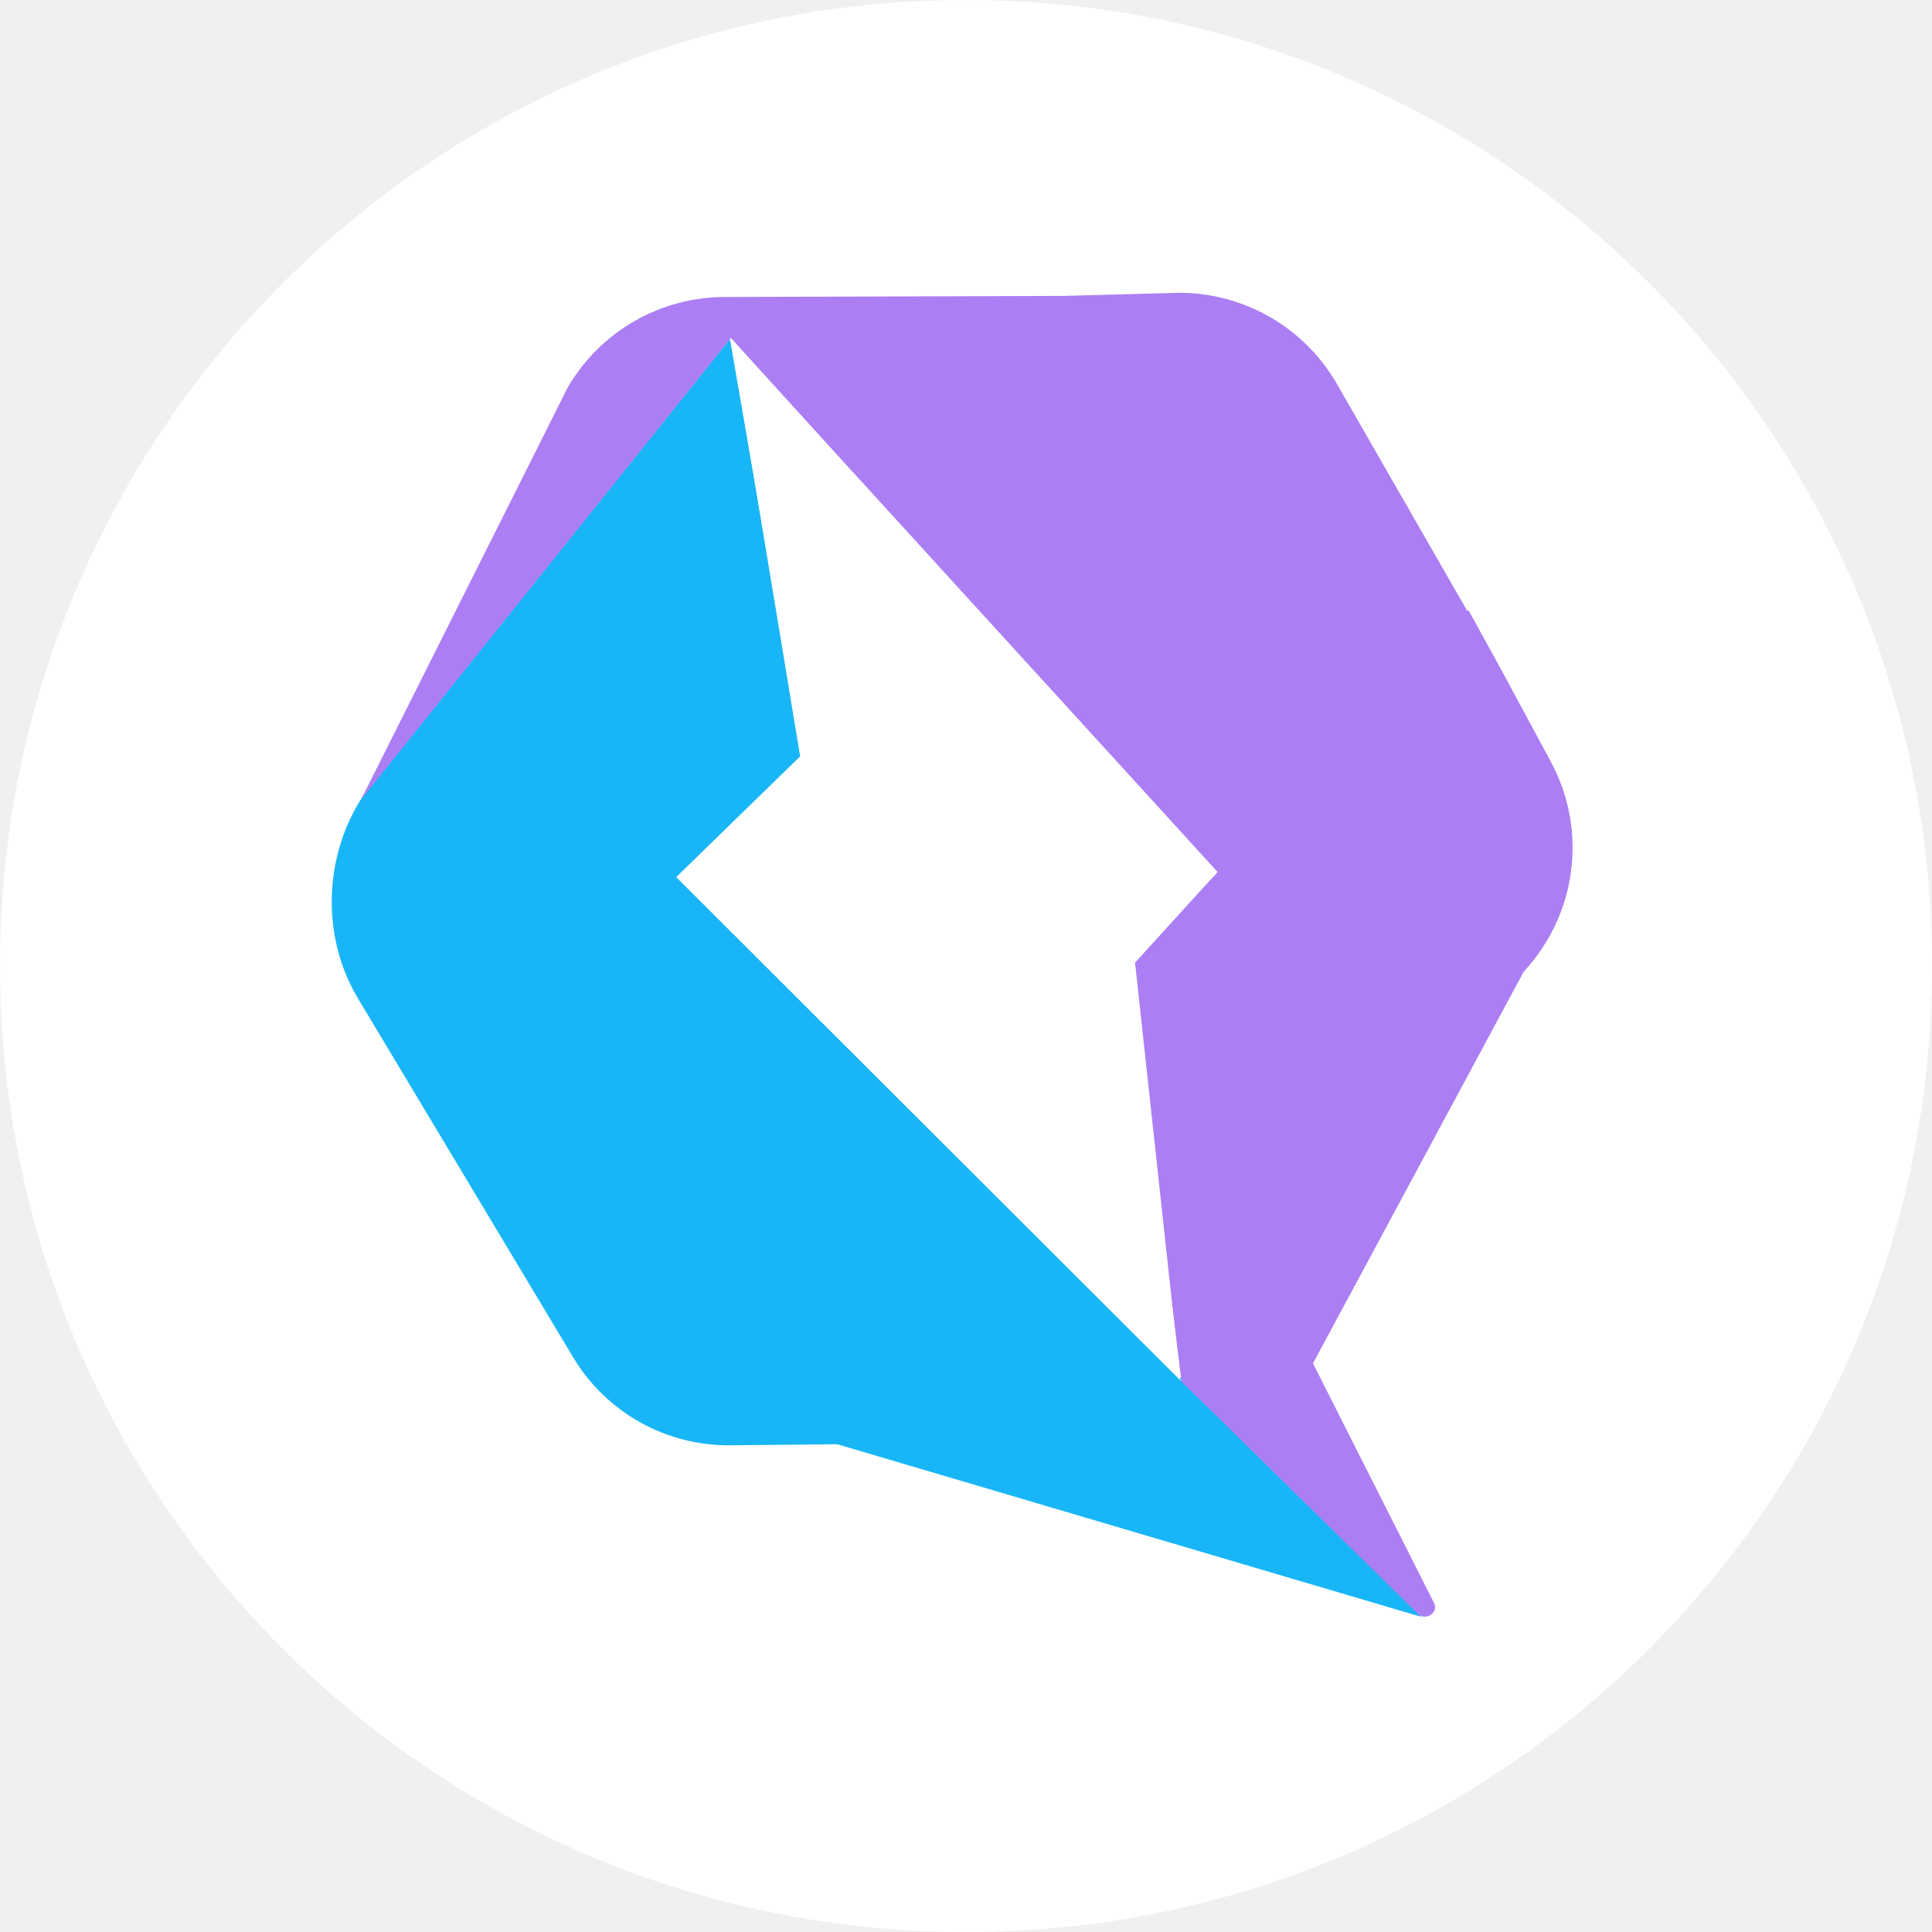
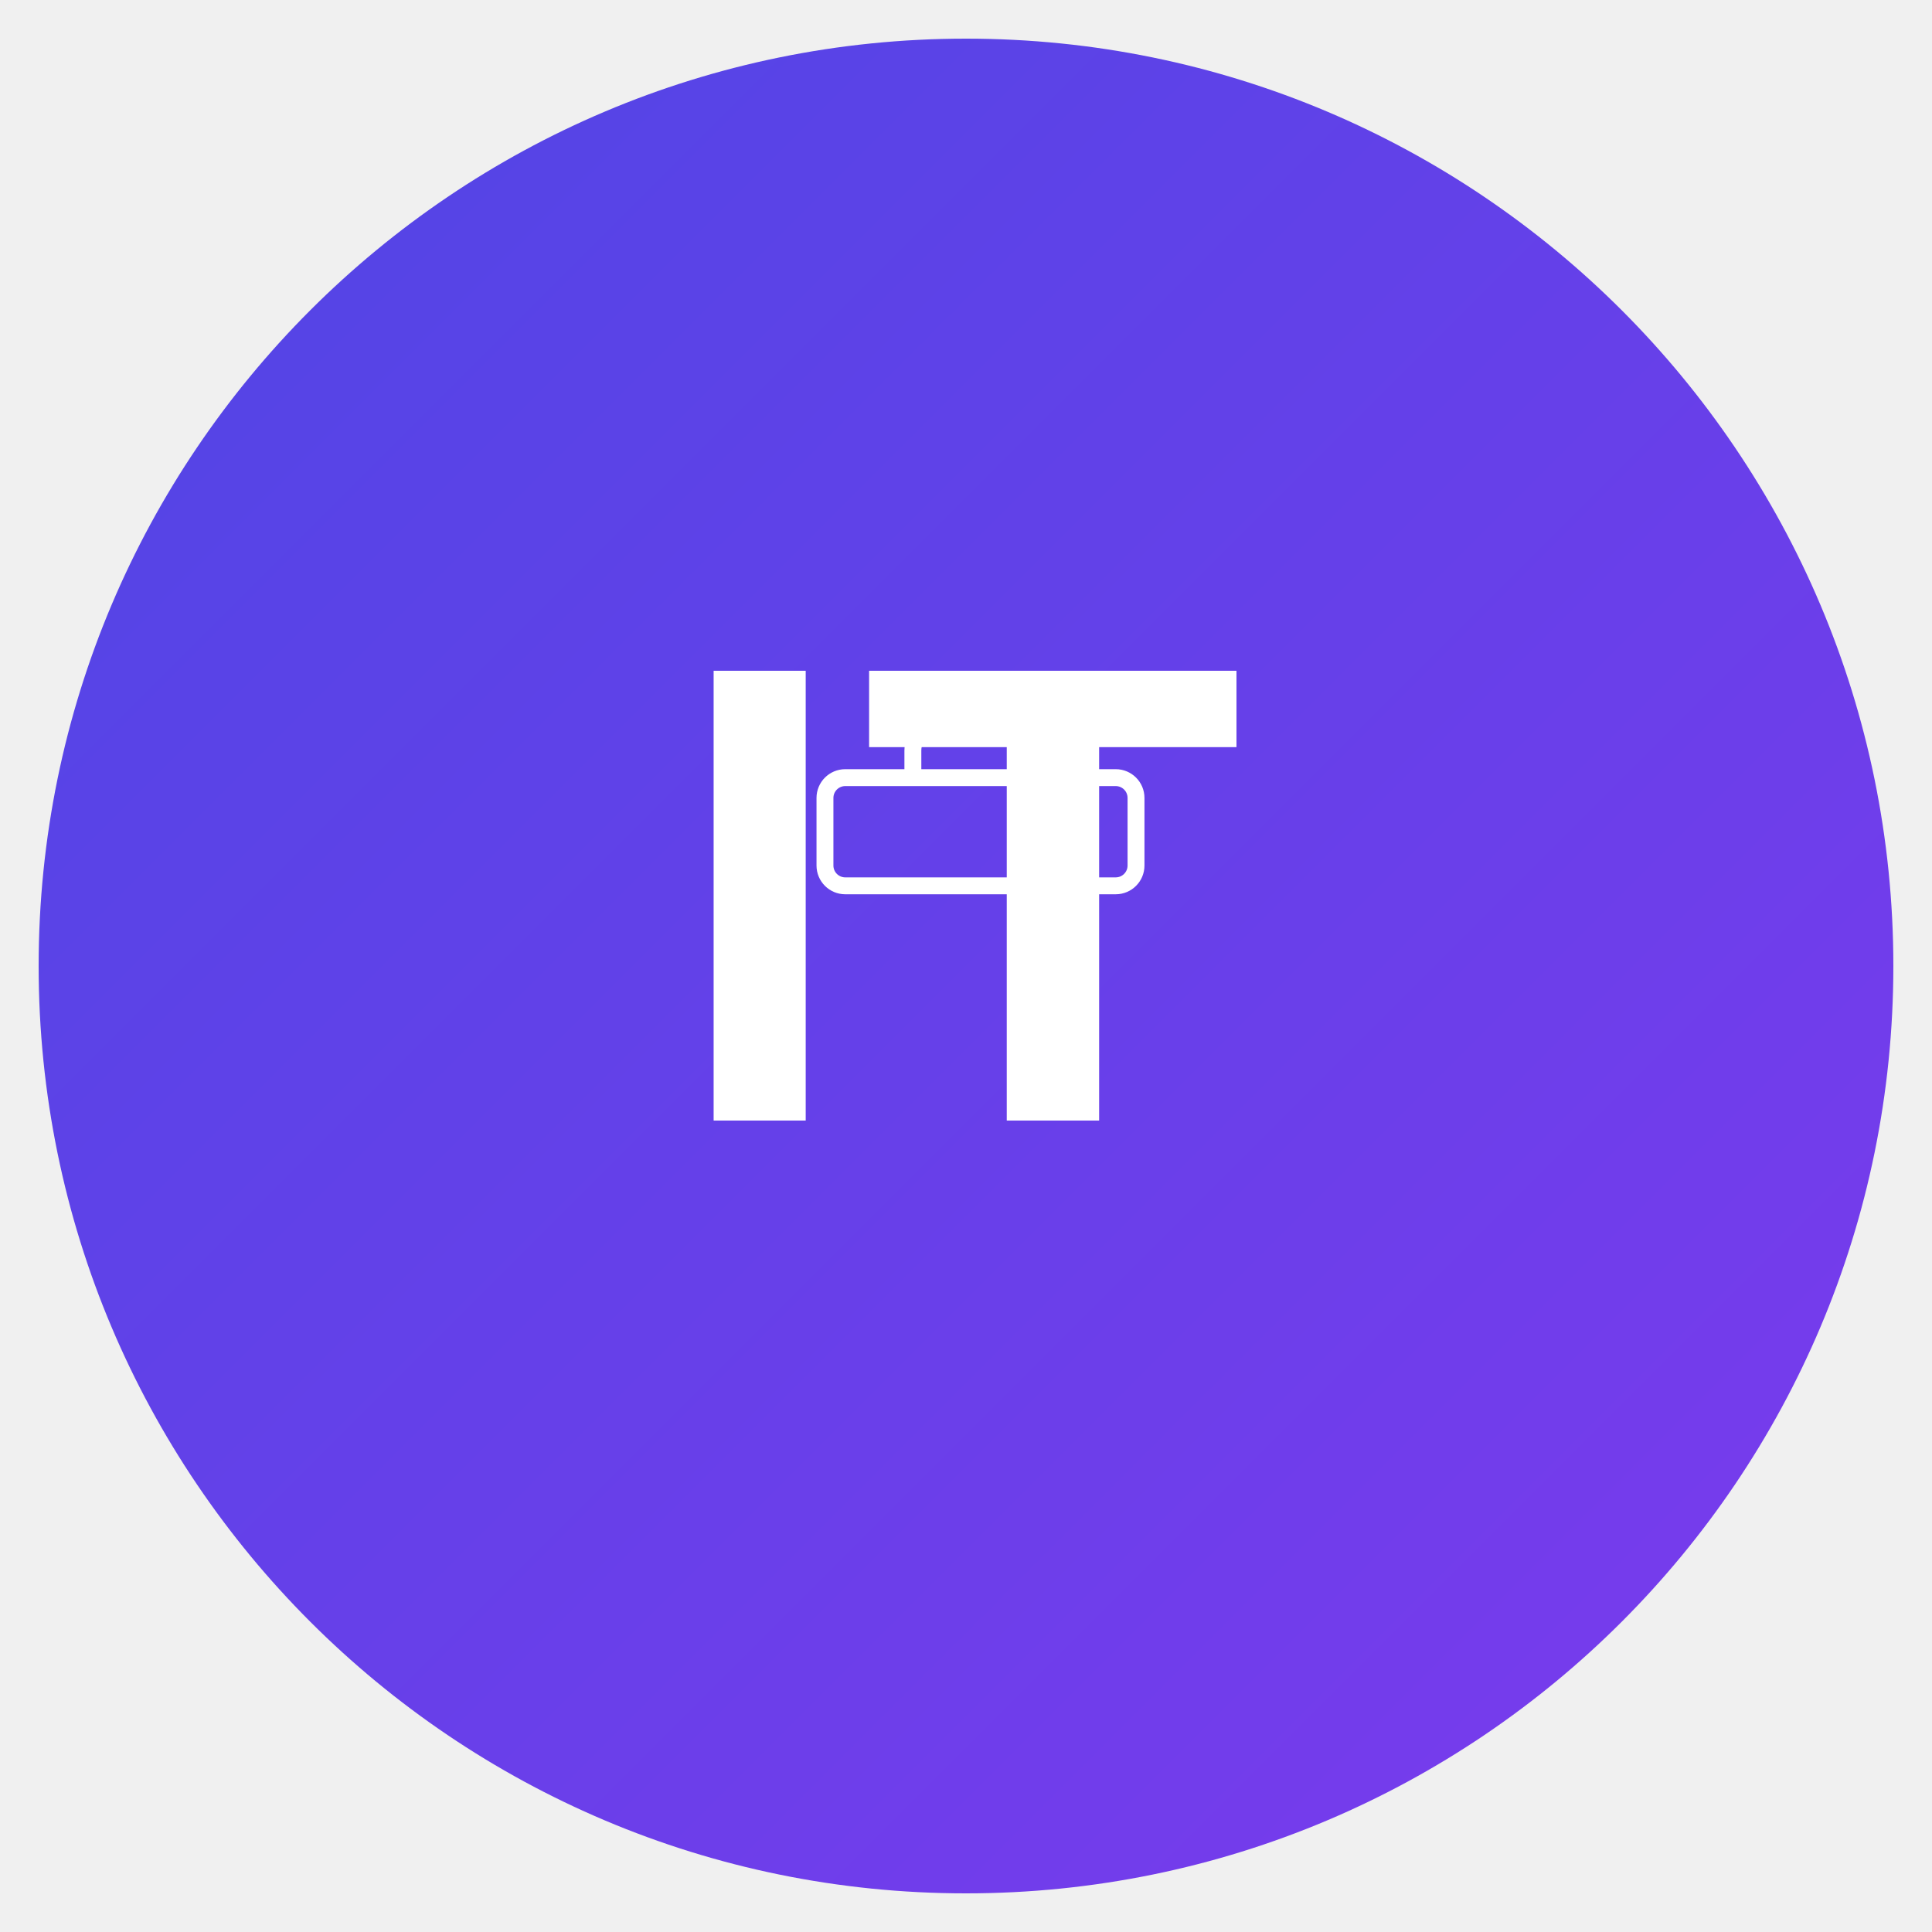
- <svg xmlns="http://www.w3.org/2000/svg" fill="none" viewBox="0 0 500 500">
-   <g clip-path="url(#a)">
-     <circle cx="250" cy="250" r="250" fill="#fff" />
-     <path fill="#18B6F6" d="m367.87 418.45-61.17-61.18-.94.13v-.67L175.7 227.53l32.05-31.13L188.9 87.73 99.56 199.09c-15.22 15.42-18.03 40.51-7.08 59.03l55.83 93.11a46.82 46.82 0 0 0 40.73 22.81l27.65-.27 151.18 44.68Z" />
-     <path fill="#AC7EF4" d="m401.25 196.94-12.29-22.81-6.41-11.67-2.54-4.56-.26.26-33.66-58.63a47.07 47.07 0 0 0-41.27-23.75l-29.51.8-88.01.28a47.07 47.07 0 0 0-40.33 23.34L93.4 207l95.76-119.54L314.7 226.19l-22.3 22.67 13.35 108.54.13-.26v.26h-.26l.26.27 10.42 10.2 50.62 49.78c2.13 2 5.6-.4 4.13-2.96l-31.25-61.85 54.5-101.3 1.73-2c.67-.81 1.33-1.62 1.87-2.42a46.8 46.8 0 0 0 3.34-50.18Z" />
-     <path fill="#fff" d="M315.1 225.65 189.18 87.6l17.9 108.14L175 227l130.5 130.27-11.75-108.14 21.37-23.48Z" />
-   </g>
+ <svg xmlns="http://www.w3.org/2000/svg" viewBox="0 0 100 100">
  <defs>
-     <clipPath id="a">
-       <path fill="#fff" d="M0 0h500v500H0z" />
-     </clipPath>
+     <linearGradient id="bg" x1="0%" y1="0%" x2="100%" y2="100%">
+       <stop offset="0%" style="stop-color:#4F46E5" />
+       <stop offset="100%" style="stop-color:#7C3AED" />
+     </linearGradient>
  </defs>
+   <circle cx="50" cy="50" r="48" fill="url(#bg)" />
+   <text x="50" y="58" font-family="system-ui, -apple-system, sans-serif" font-size="32" font-weight="700" fill="white" text-anchor="middle">
+     IT
+   </text>
+   <path d="M30 70 h40 a3 3 0 0 1 3 3 v10 a3 3 0 0 1 -3 3 h-40 a3 3 0 0 1 -3 -3 v-10 a3 3 0 0 1 3 -3 M40 70 v-4 a4 4 0 0 1 4 -4 h12 a4 4 0 0 1 4 4 v4" fill="none" stroke="white" stroke-width="2.5" stroke-linecap="round" stroke-linejoin="round" transform="scale(0.35) translate(95, 45)" />
</svg>
